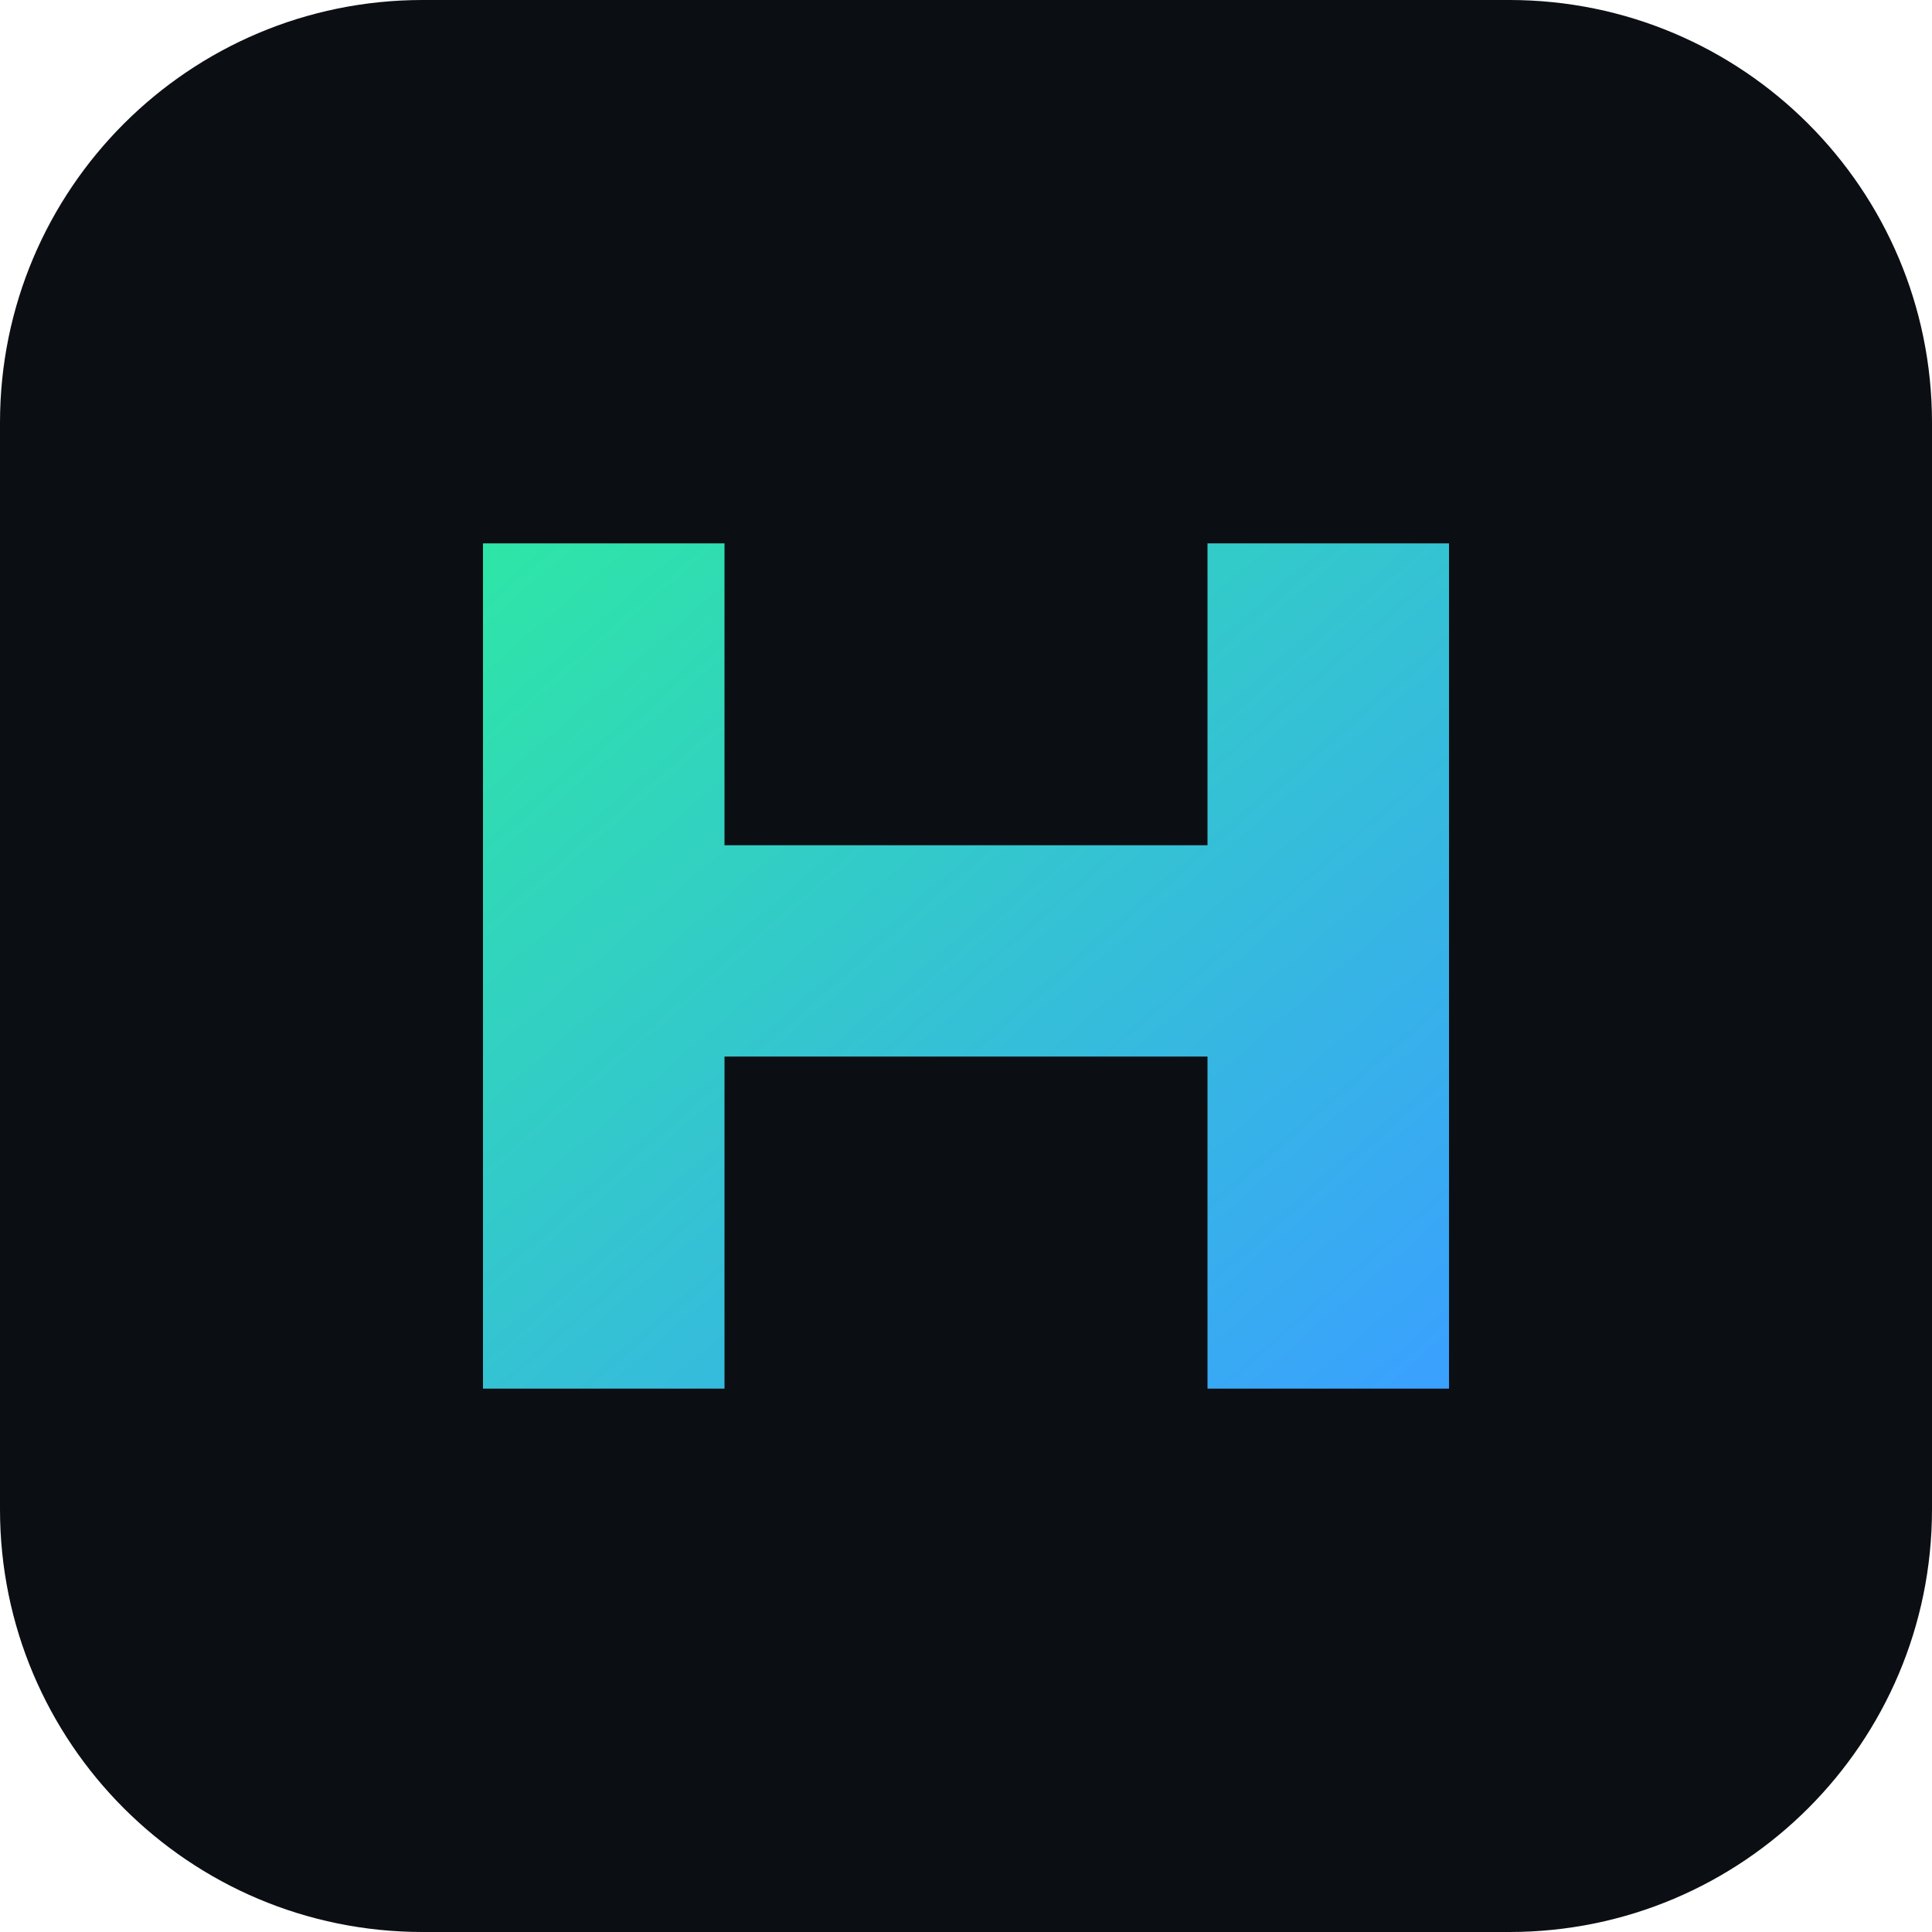
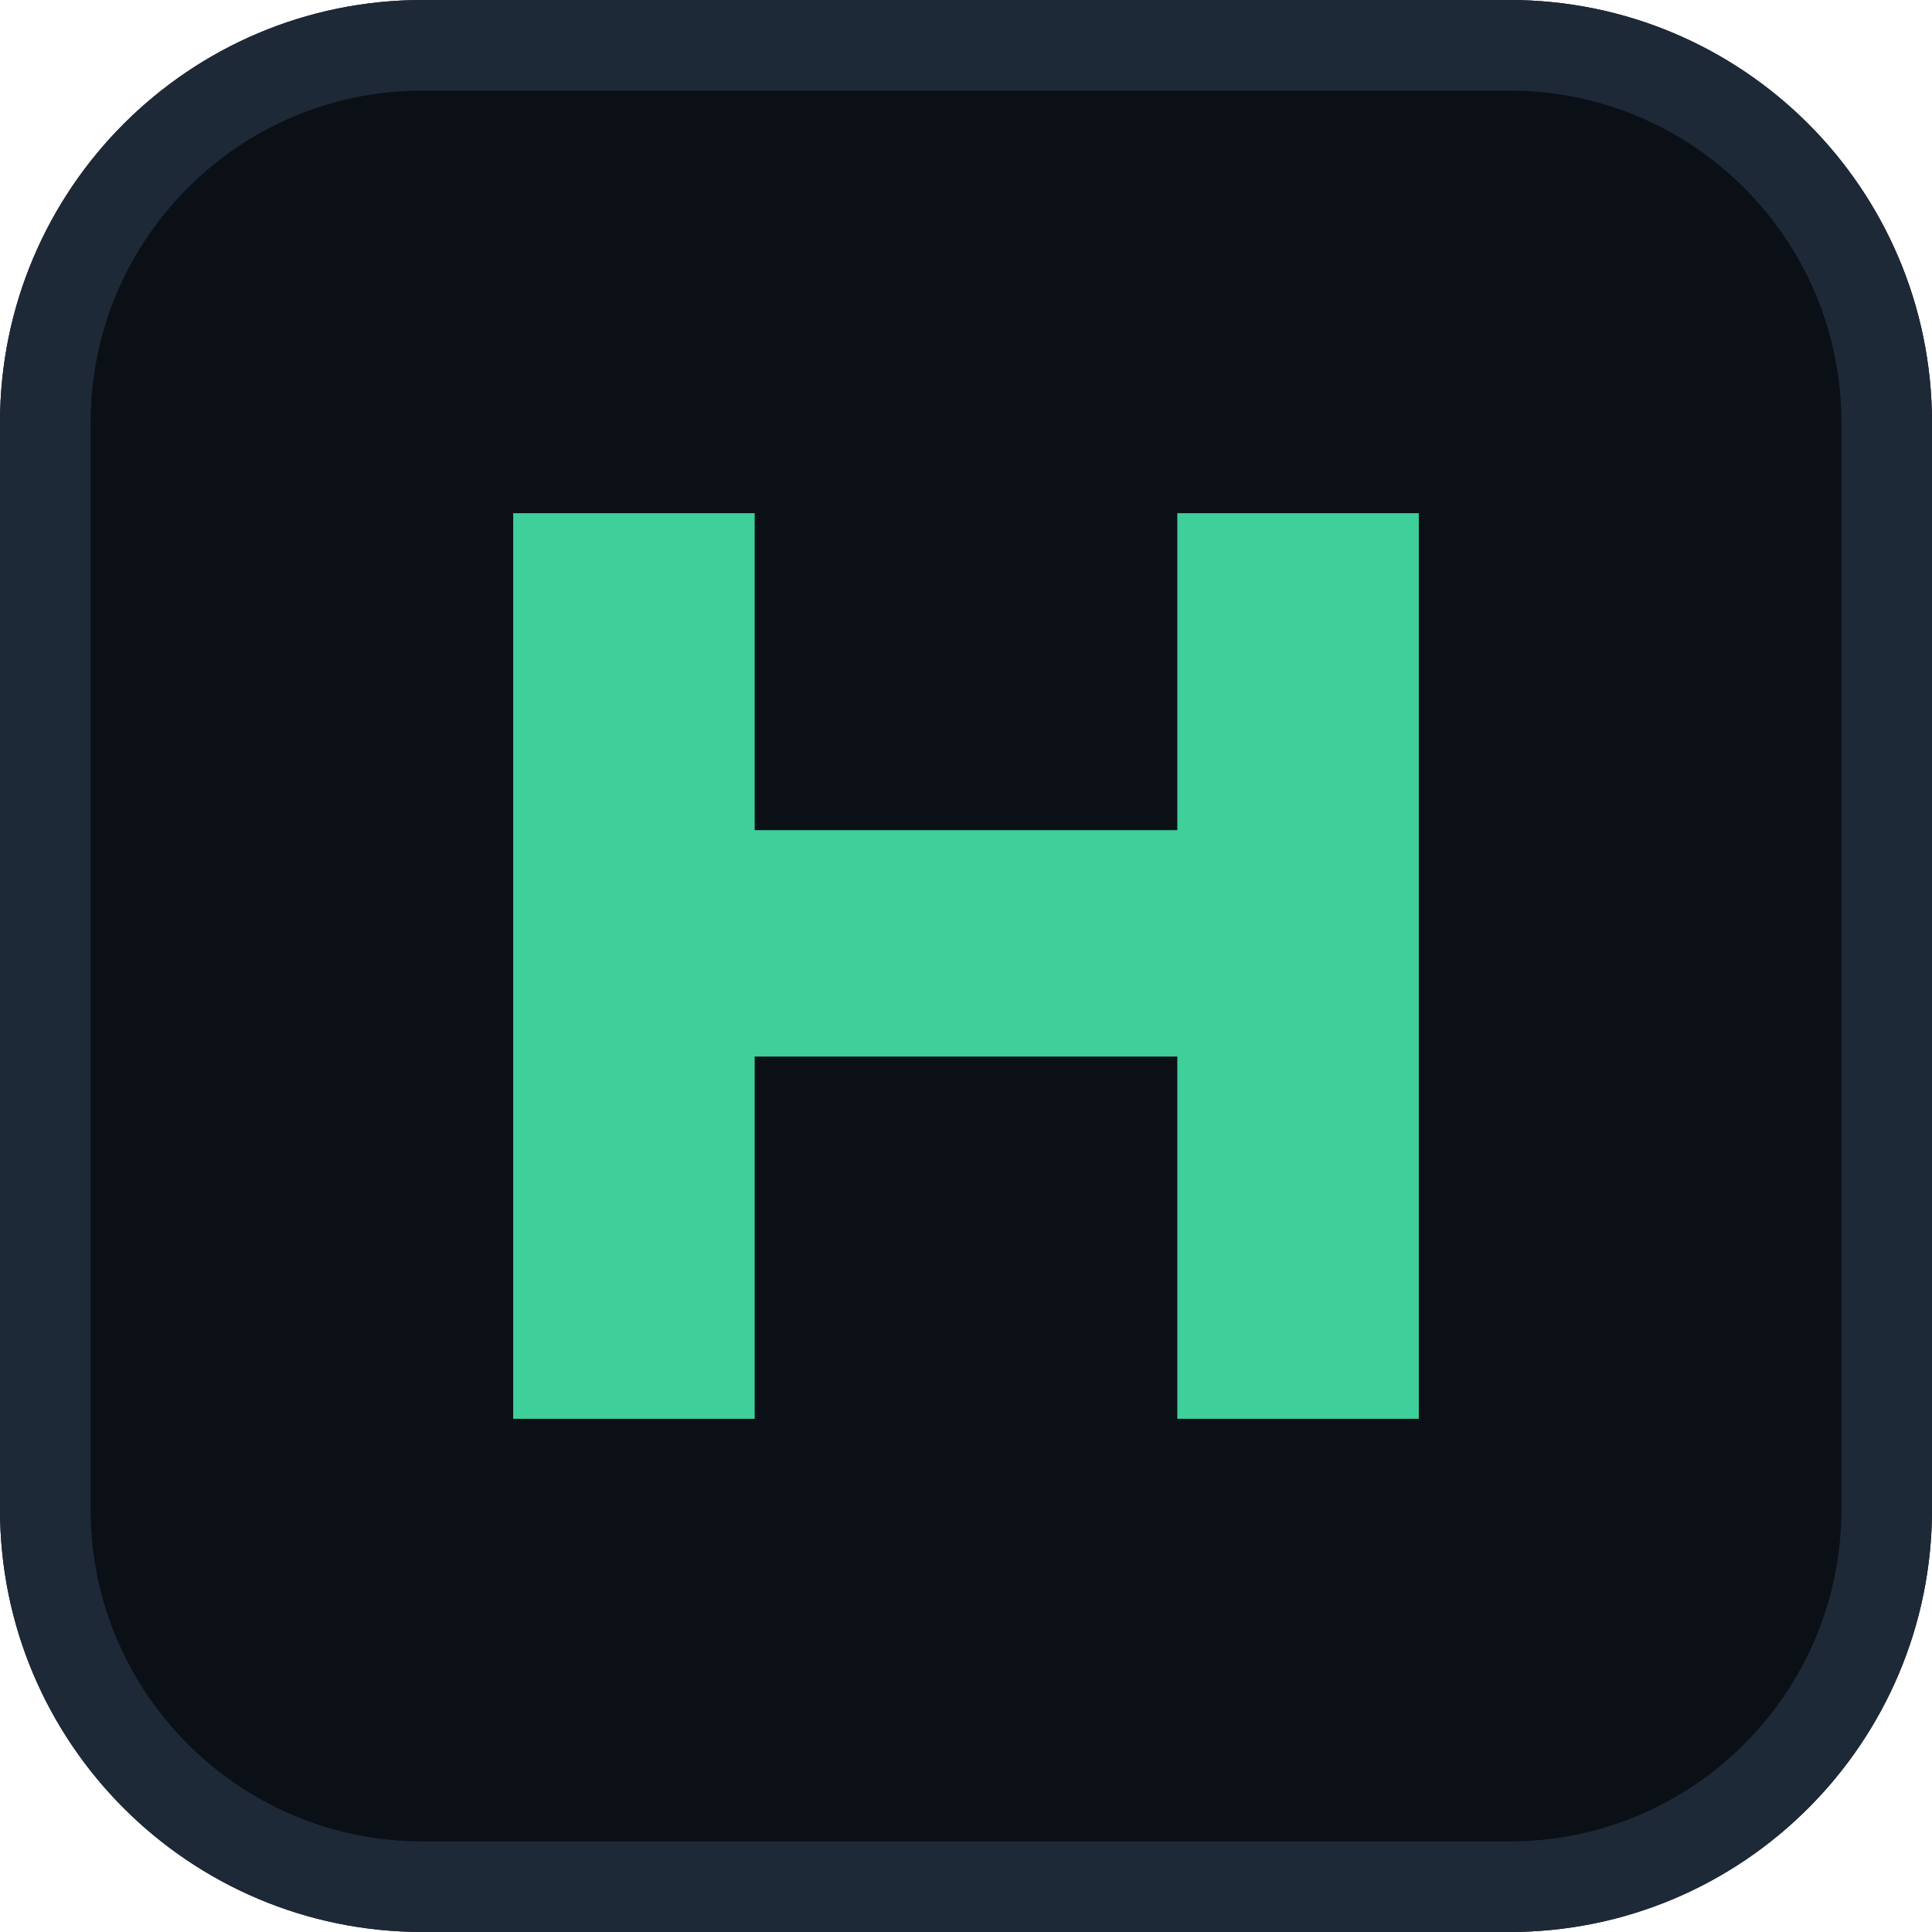
<svg xmlns="http://www.w3.org/2000/svg" viewBox="0 0 64 64">
-   <defs>
-     <linearGradient id="g" x1="0" y1="0" x2="1" y2="1">
-       <stop offset="0" stop-color="#2ee6a6" />
-       <stop offset="1" stop-color="#3aa0ff" />
-     </linearGradient>
-   </defs>
-   <rect width="64" height="64" rx="14" fill="#0b0f14" />
-   <path d="M16 46V18h8v10h16V18h8v28h-8V35H24v11z" fill="url(#g)" />
+   <rect width="64" height="64" rx="14" fill="#0b1017" />
+   <rect x="1.5" y="1.5" width="61" height="61" rx="12.5" fill="none" stroke="#1e2938" stroke-width="3" />
+   <path d="M17 47V17h8v10.5h14V17h8v30h-8V35H25v12z" fill="#3ecf9a" />
</svg>
